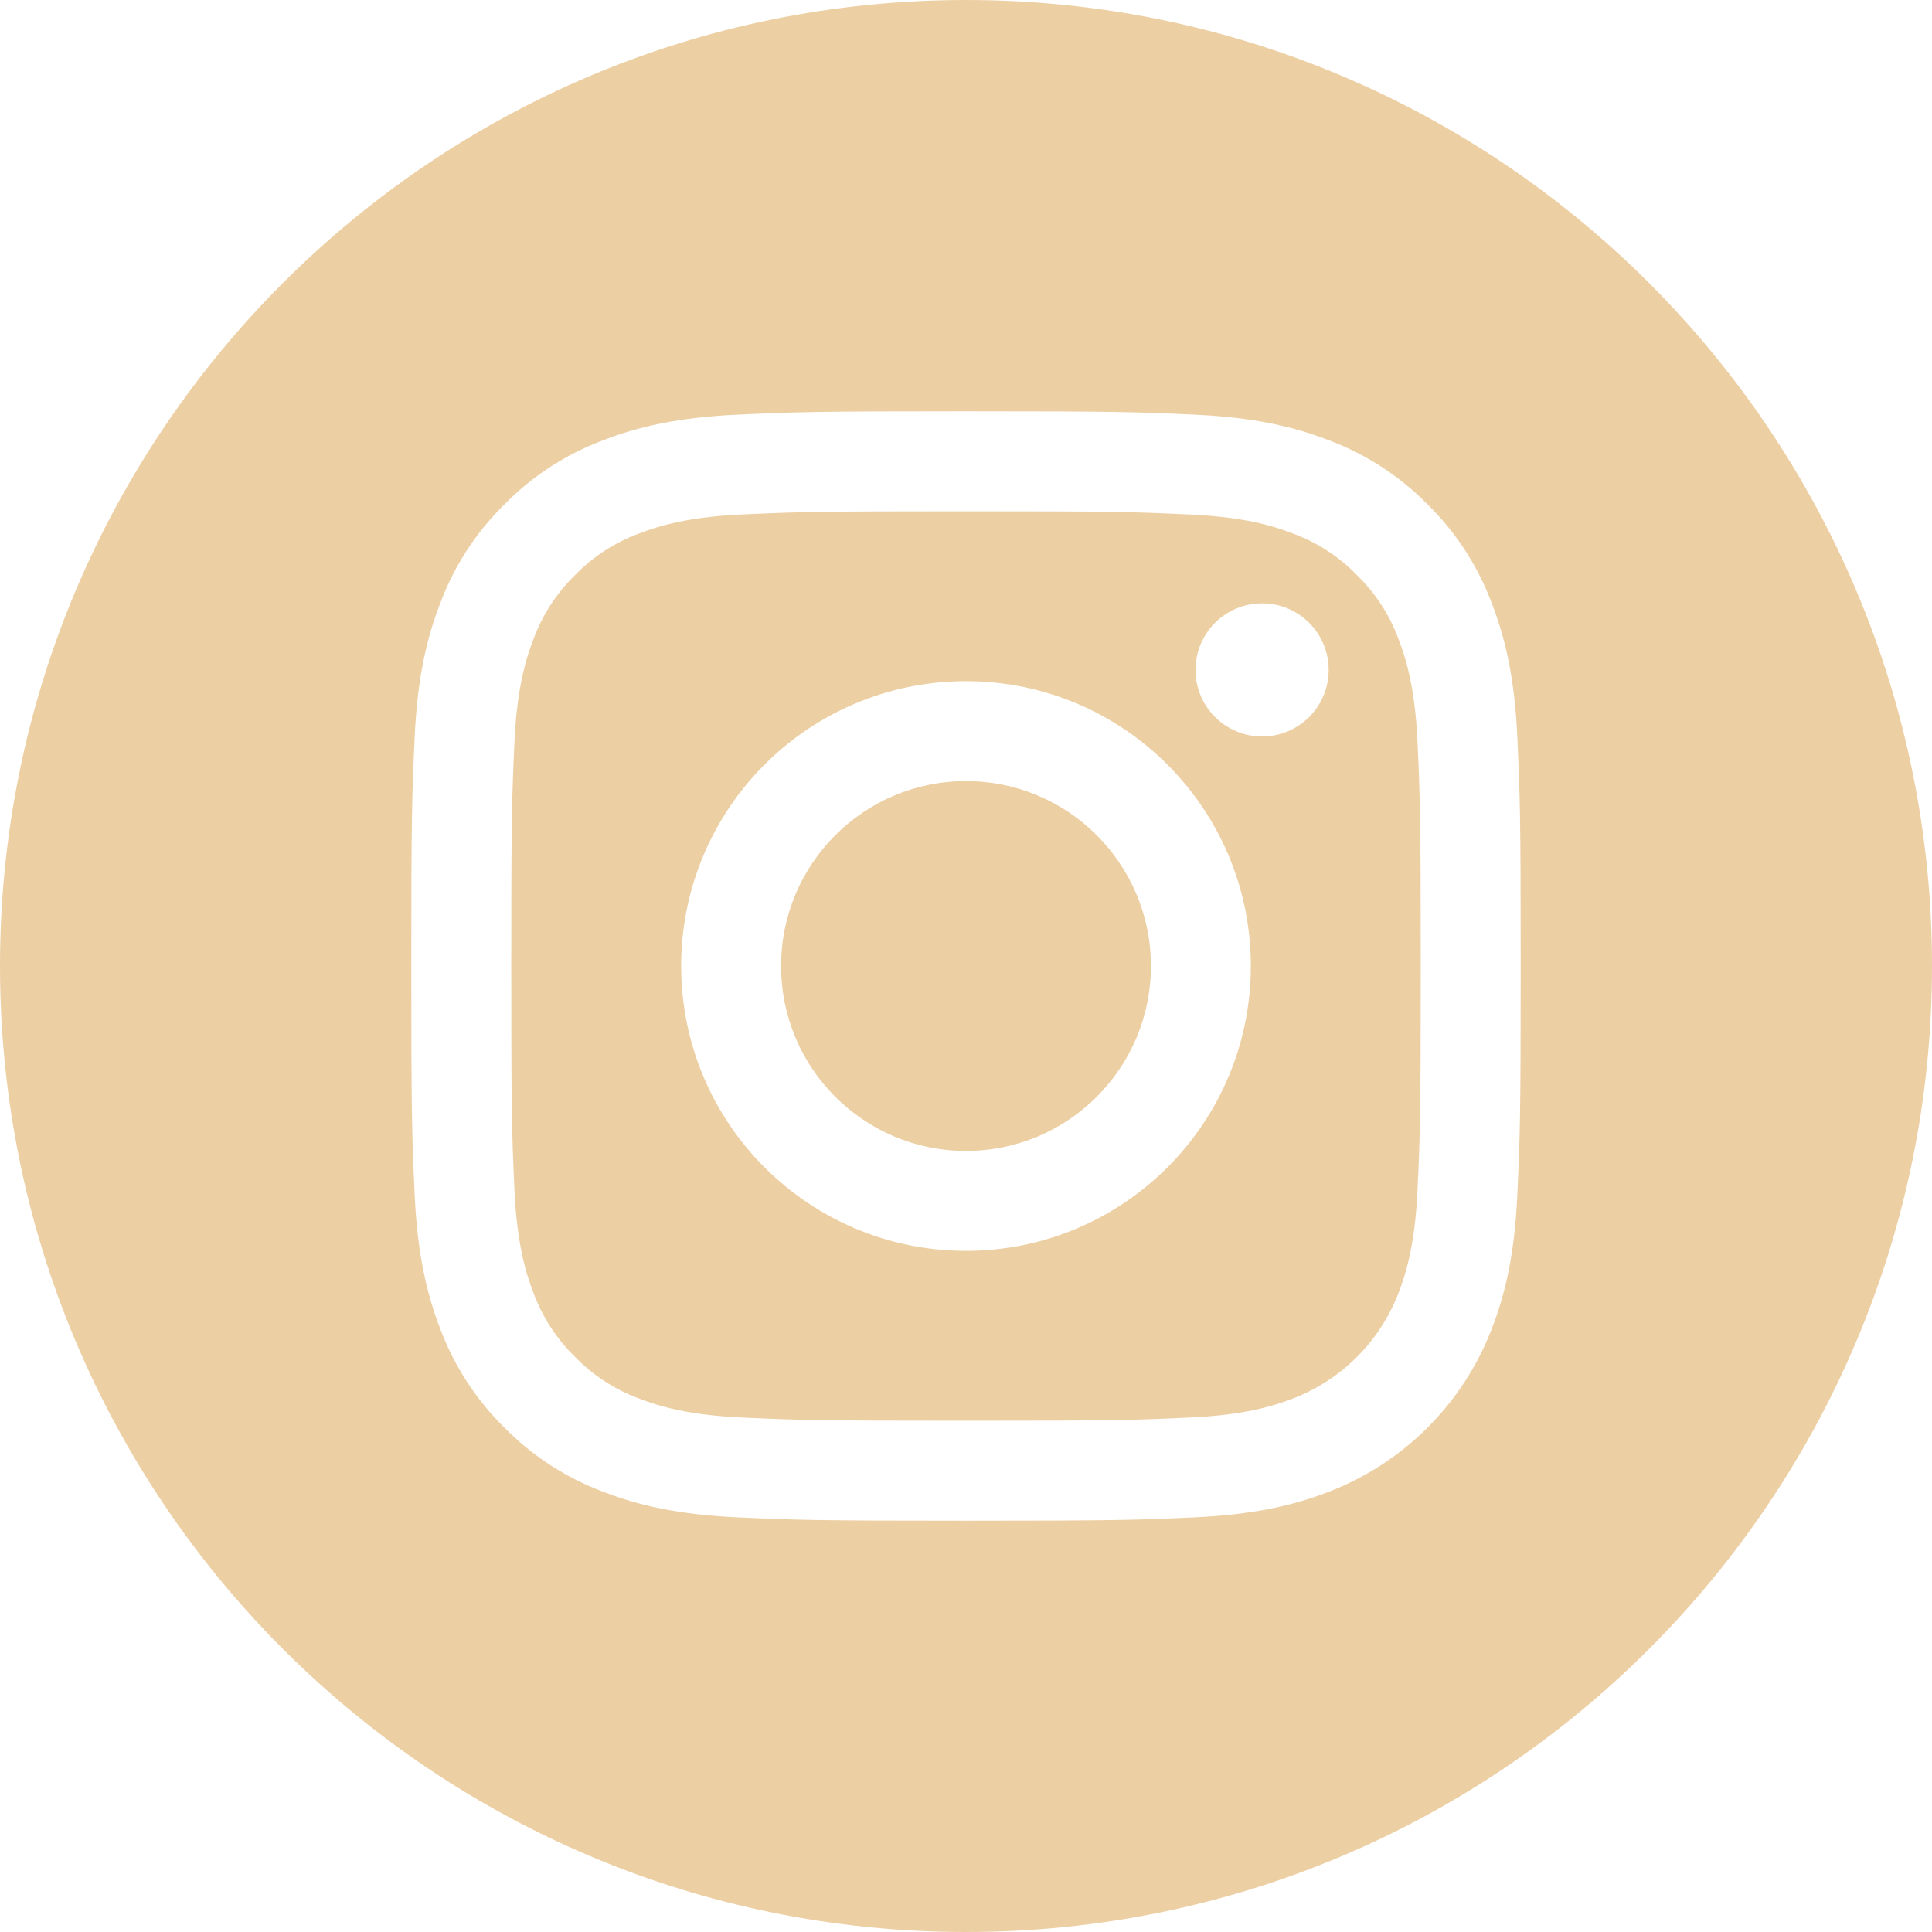
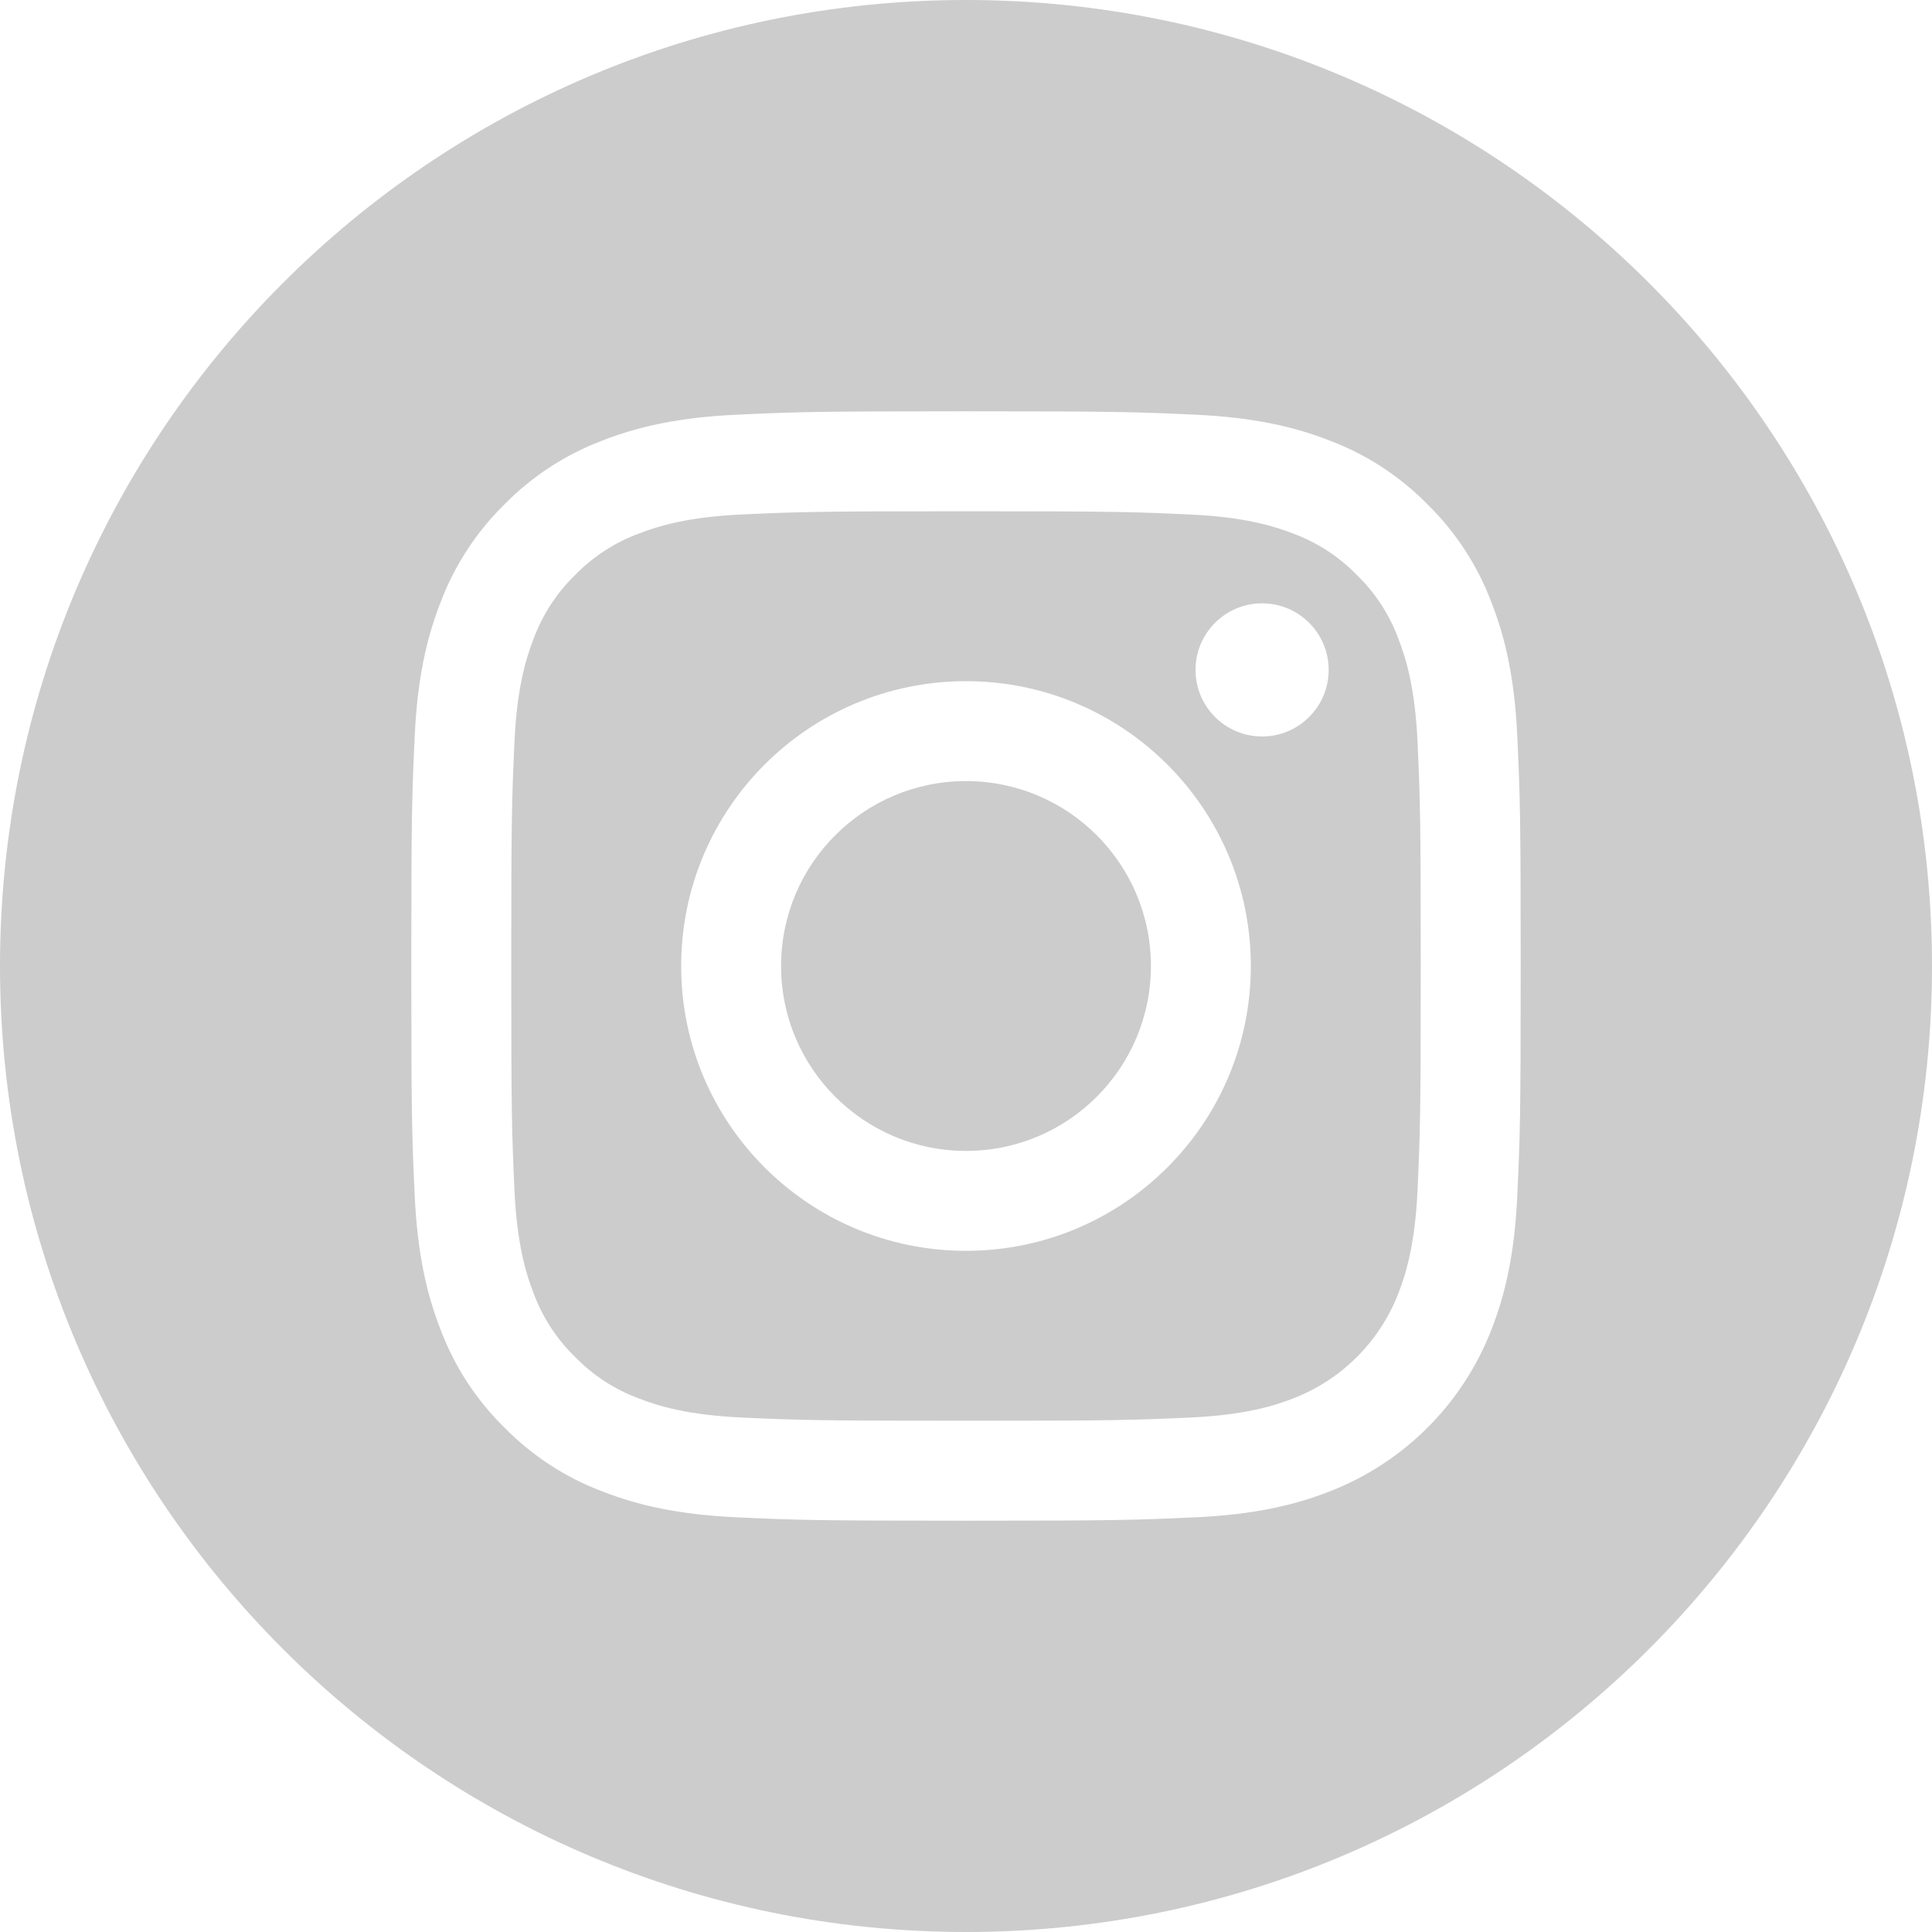
<svg xmlns="http://www.w3.org/2000/svg" width="35" height="35" viewBox="0 0 35 35" fill="none">
-   <path d="M20.85 17.5C20.85 19.35 19.35 20.85 17.5 20.85C15.65 20.85 14.15 19.35 14.15 17.5C14.15 15.65 15.65 14.15 17.5 14.15C19.35 14.15 20.85 15.65 20.85 17.5Z" fill="#EDCFA4" />
-   <path d="M25.334 11.574C25.173 11.137 24.916 10.742 24.582 10.418C24.258 10.084 23.863 9.827 23.427 9.666C23.072 9.529 22.541 9.365 21.561 9.321C20.501 9.272 20.183 9.262 17.5 9.262C14.817 9.262 14.499 9.272 13.439 9.32C12.46 9.365 11.928 9.529 11.574 9.666C11.137 9.827 10.742 10.084 10.418 10.418C10.084 10.742 9.828 11.137 9.666 11.574C9.529 11.928 9.365 12.46 9.32 13.44C9.272 14.499 9.262 14.817 9.262 17.5C9.262 20.183 9.272 20.501 9.32 21.561C9.365 22.541 9.529 23.073 9.666 23.427C9.828 23.863 10.084 24.258 10.418 24.582C10.742 24.916 11.137 25.173 11.573 25.334C11.928 25.472 12.46 25.635 13.439 25.68C14.499 25.728 14.816 25.738 17.5 25.738C20.183 25.738 20.501 25.728 21.561 25.68C22.54 25.635 23.072 25.472 23.427 25.334C24.303 24.996 24.996 24.303 25.334 23.427C25.471 23.073 25.635 22.541 25.68 21.561C25.728 20.501 25.738 20.183 25.738 17.5C25.738 14.817 25.728 14.499 25.68 13.44C25.635 12.46 25.471 11.928 25.334 11.574ZM17.5 22.66C14.65 22.66 12.34 20.35 12.34 17.5C12.34 14.65 14.65 12.34 17.5 12.34C20.35 12.34 22.66 14.65 22.66 17.5C22.66 20.35 20.35 22.66 17.5 22.66ZM22.864 13.342C22.198 13.342 21.658 12.802 21.658 12.136C21.658 11.47 22.198 10.93 22.864 10.93C23.53 10.93 24.07 11.47 24.07 12.136C24.07 12.802 23.53 13.342 22.864 13.342Z" fill="#EDCFA4" />
-   <path d="M17.5 0C7.836 0 0 7.836 0 17.5C0 27.163 7.836 35 17.5 35C27.163 35 35 27.163 35 17.5C35 7.836 27.163 0 17.5 0ZM27.488 21.643C27.44 22.713 27.27 23.443 27.021 24.082C26.499 25.432 25.432 26.499 24.082 27.021C23.443 27.27 22.713 27.439 21.643 27.488C20.572 27.537 20.229 27.549 17.5 27.549C14.771 27.549 14.429 27.537 13.357 27.488C12.288 27.439 11.557 27.27 10.918 27.021C10.247 26.769 9.64 26.373 9.138 25.862C8.627 25.36 8.231 24.753 7.979 24.082C7.731 23.443 7.561 22.713 7.512 21.643C7.463 20.571 7.451 20.229 7.451 17.5C7.451 14.771 7.463 14.429 7.512 13.357C7.56 12.287 7.73 11.557 7.979 10.918C8.231 10.247 8.627 9.64 9.138 9.138C9.64 8.627 10.247 8.231 10.918 7.979C11.557 7.73 12.287 7.561 13.357 7.512C14.429 7.463 14.771 7.451 17.5 7.451C20.229 7.451 20.571 7.463 21.643 7.512C22.713 7.561 23.443 7.73 24.082 7.979C24.753 8.231 25.36 8.627 25.862 9.138C26.373 9.64 26.769 10.247 27.021 10.918C27.27 11.557 27.44 12.287 27.488 13.357C27.537 14.429 27.549 14.771 27.549 17.5C27.549 20.229 27.537 20.571 27.488 21.643Z" fill="#EDCFA4" />
+   <path d="M20.85 17.5C20.85 19.35 19.35 20.85 17.5 20.85C15.65 20.85 14.15 19.35 14.15 17.5C14.15 15.65 15.65 14.15 17.5 14.15C19.35 14.15 20.85 15.65 20.85 17.5Z" fill="#CCCCCC" />
+   <path d="M25.334 11.574C25.173 11.137 24.916 10.742 24.582 10.418C24.258 10.084 23.863 9.827 23.427 9.666C23.072 9.529 22.541 9.365 21.561 9.321C20.501 9.272 20.183 9.262 17.5 9.262C14.817 9.262 14.499 9.272 13.439 9.32C12.46 9.365 11.928 9.529 11.574 9.666C11.137 9.827 10.742 10.084 10.418 10.418C10.084 10.742 9.828 11.137 9.666 11.574C9.529 11.928 9.365 12.46 9.32 13.44C9.272 14.499 9.262 14.817 9.262 17.5C9.262 20.183 9.272 20.501 9.32 21.561C9.365 22.541 9.529 23.073 9.666 23.427C9.828 23.863 10.084 24.258 10.418 24.582C10.742 24.916 11.137 25.173 11.573 25.334C11.928 25.472 12.46 25.635 13.439 25.68C14.499 25.728 14.816 25.738 17.5 25.738C20.183 25.738 20.501 25.728 21.561 25.68C22.54 25.635 23.072 25.472 23.427 25.334C24.303 24.996 24.996 24.303 25.334 23.427C25.471 23.073 25.635 22.541 25.68 21.561C25.728 20.501 25.738 20.183 25.738 17.5C25.738 14.817 25.728 14.499 25.68 13.44C25.635 12.46 25.471 11.928 25.334 11.574ZM17.5 22.66C14.65 22.66 12.34 20.35 12.34 17.5C12.34 14.65 14.65 12.34 17.5 12.34C20.35 12.34 22.66 14.65 22.66 17.5C22.66 20.35 20.35 22.66 17.5 22.66ZM22.864 13.342C22.198 13.342 21.658 12.802 21.658 12.136C21.658 11.47 22.198 10.93 22.864 10.93C23.53 10.93 24.07 11.47 24.07 12.136C24.07 12.802 23.53 13.342 22.864 13.342Z" fill="#CCCCCC" />
+   <path d="M17.5 0C7.836 0 0 7.836 0 17.5C0 27.163 7.836 35 17.5 35C27.163 35 35 27.163 35 17.5C35 7.836 27.163 0 17.5 0ZM27.488 21.643C27.44 22.713 27.27 23.443 27.021 24.082C26.499 25.432 25.432 26.499 24.082 27.021C23.443 27.27 22.713 27.439 21.643 27.488C20.572 27.537 20.229 27.549 17.5 27.549C14.771 27.549 14.429 27.537 13.357 27.488C12.288 27.439 11.557 27.27 10.918 27.021C10.247 26.769 9.64 26.373 9.138 25.862C8.627 25.36 8.231 24.753 7.979 24.082C7.731 23.443 7.561 22.713 7.512 21.643C7.463 20.571 7.451 20.229 7.451 17.5C7.451 14.771 7.463 14.429 7.512 13.357C7.56 12.287 7.73 11.557 7.979 10.918C8.231 10.247 8.627 9.64 9.138 9.138C9.64 8.627 10.247 8.231 10.918 7.979C11.557 7.73 12.287 7.561 13.357 7.512C14.429 7.463 14.771 7.451 17.5 7.451C20.229 7.451 20.571 7.463 21.643 7.512C22.713 7.561 23.443 7.73 24.082 7.979C24.753 8.231 25.36 8.627 25.862 9.138C26.373 9.64 26.769 10.247 27.021 10.918C27.27 11.557 27.44 12.287 27.488 13.357C27.537 14.429 27.549 14.771 27.549 17.5C27.549 20.229 27.537 20.571 27.488 21.643Z" fill="#CCCCCC" />
</svg>
